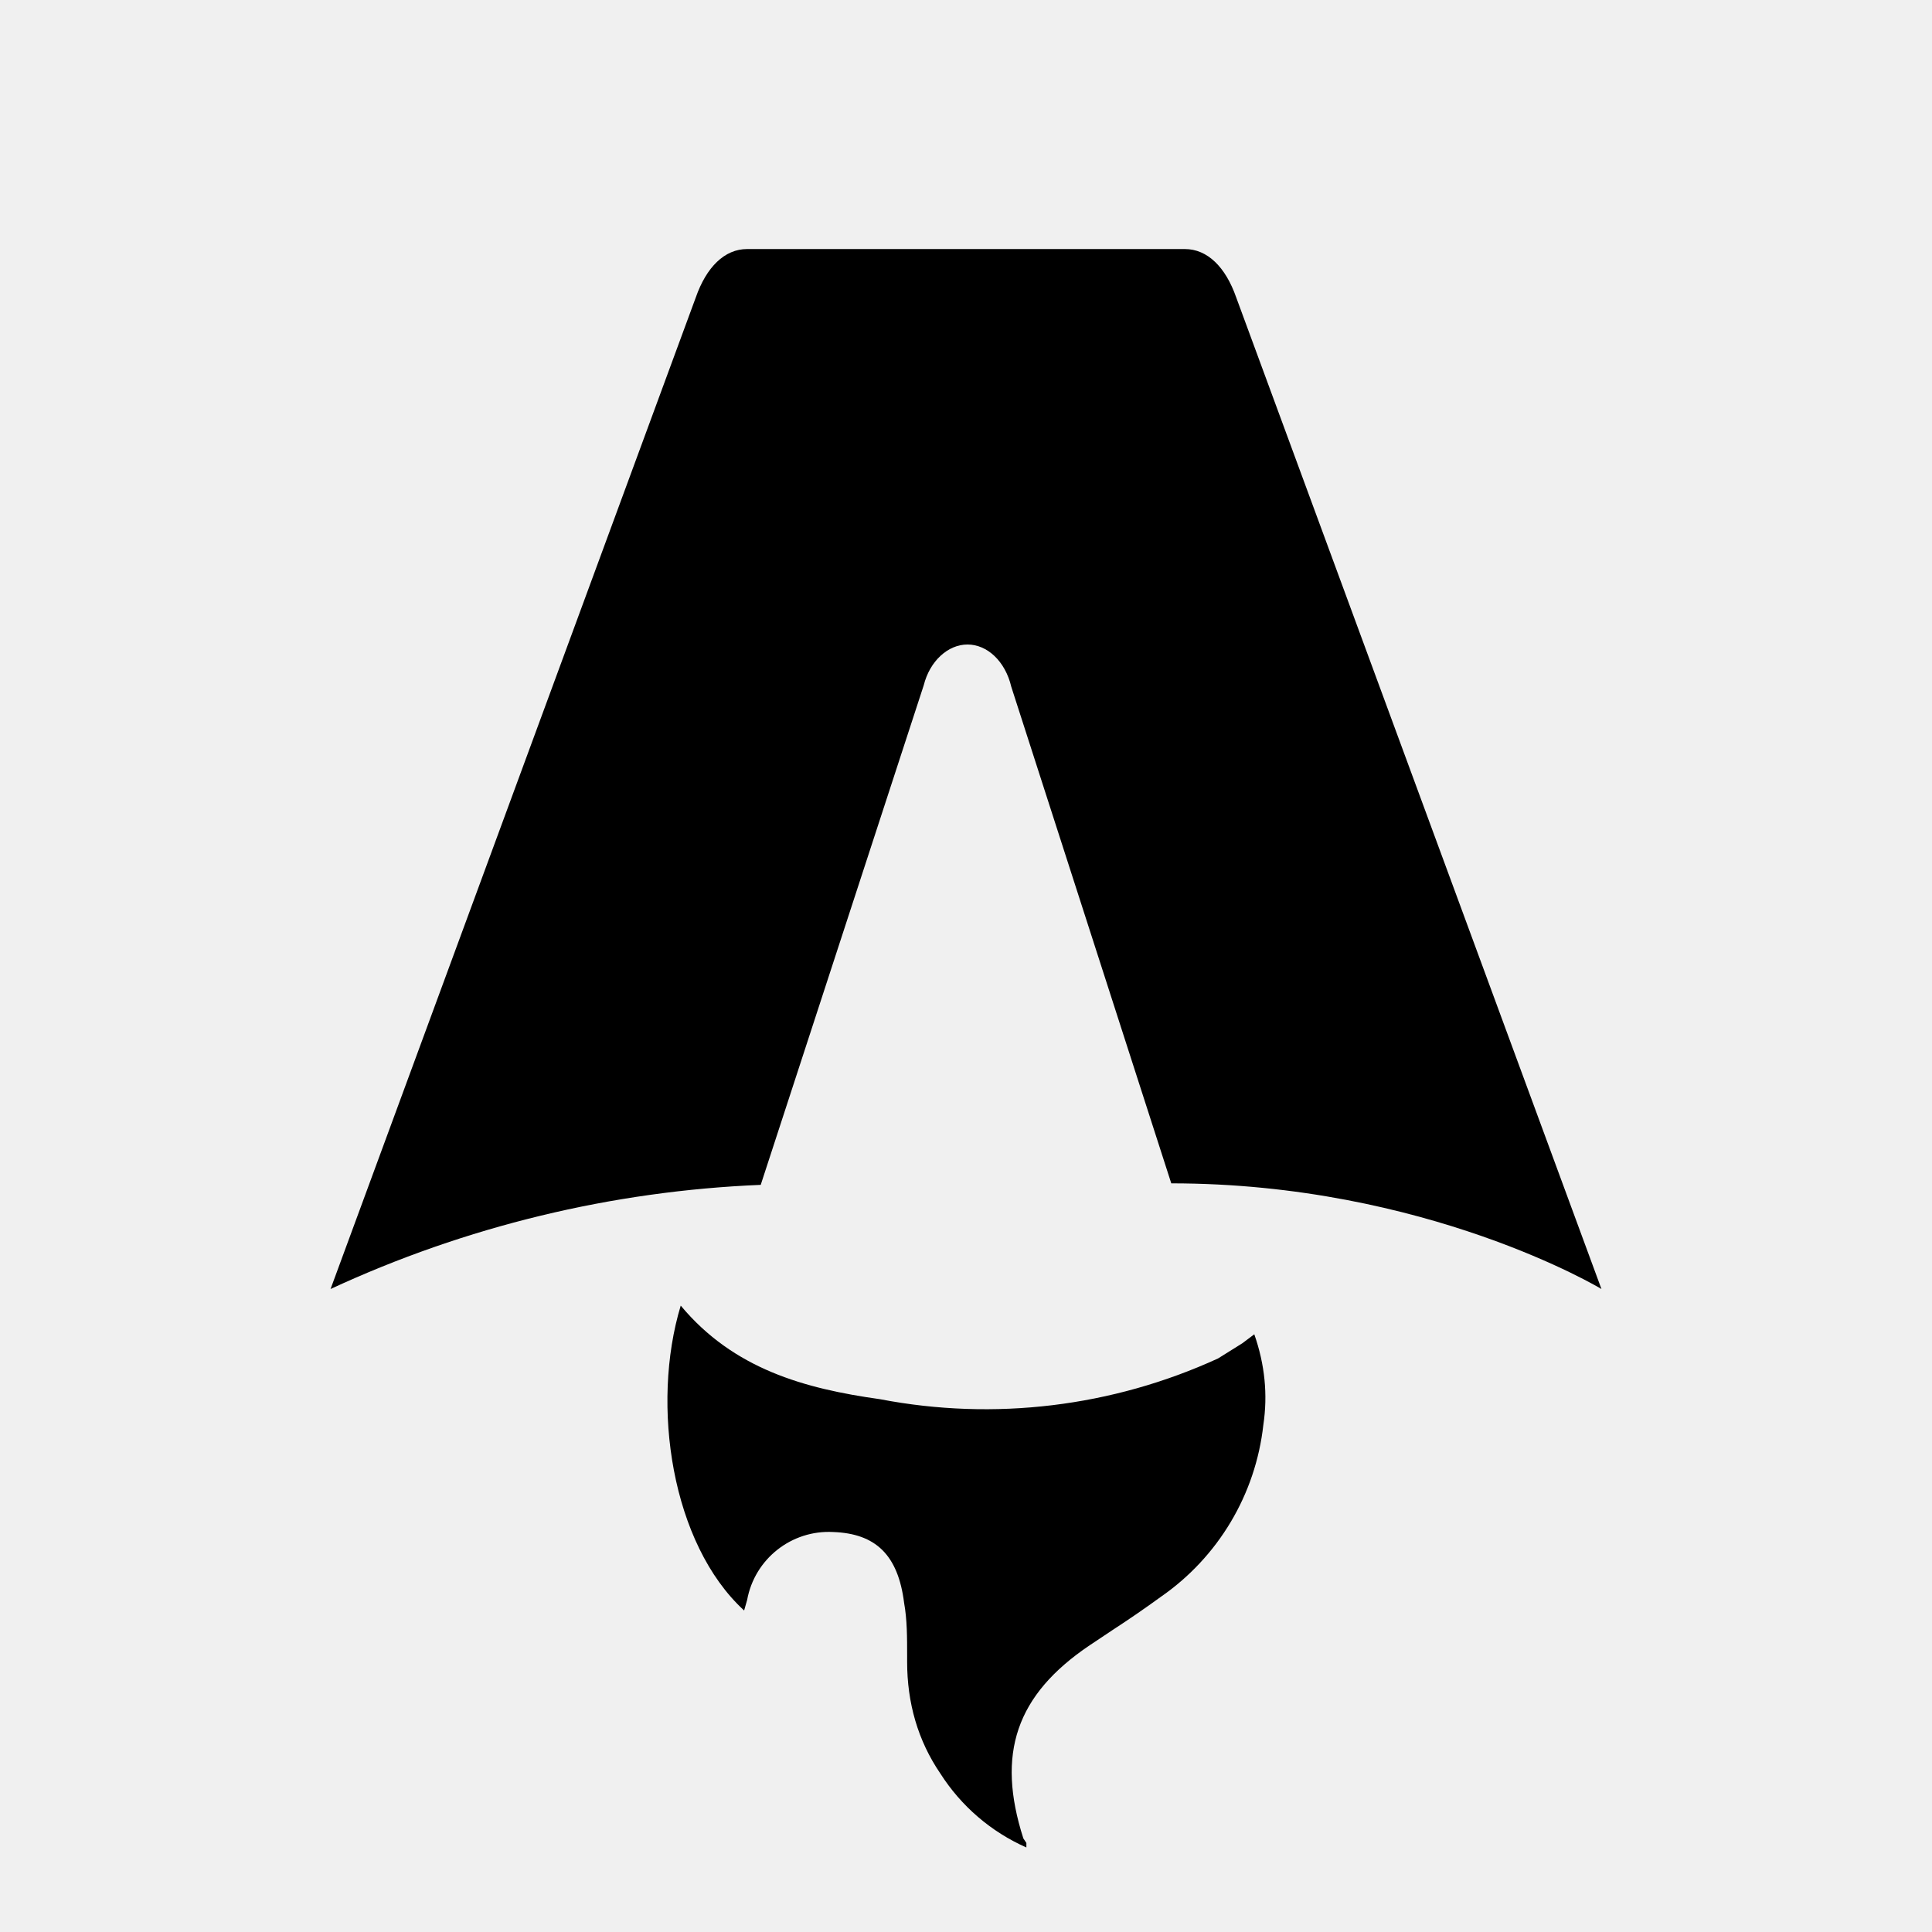
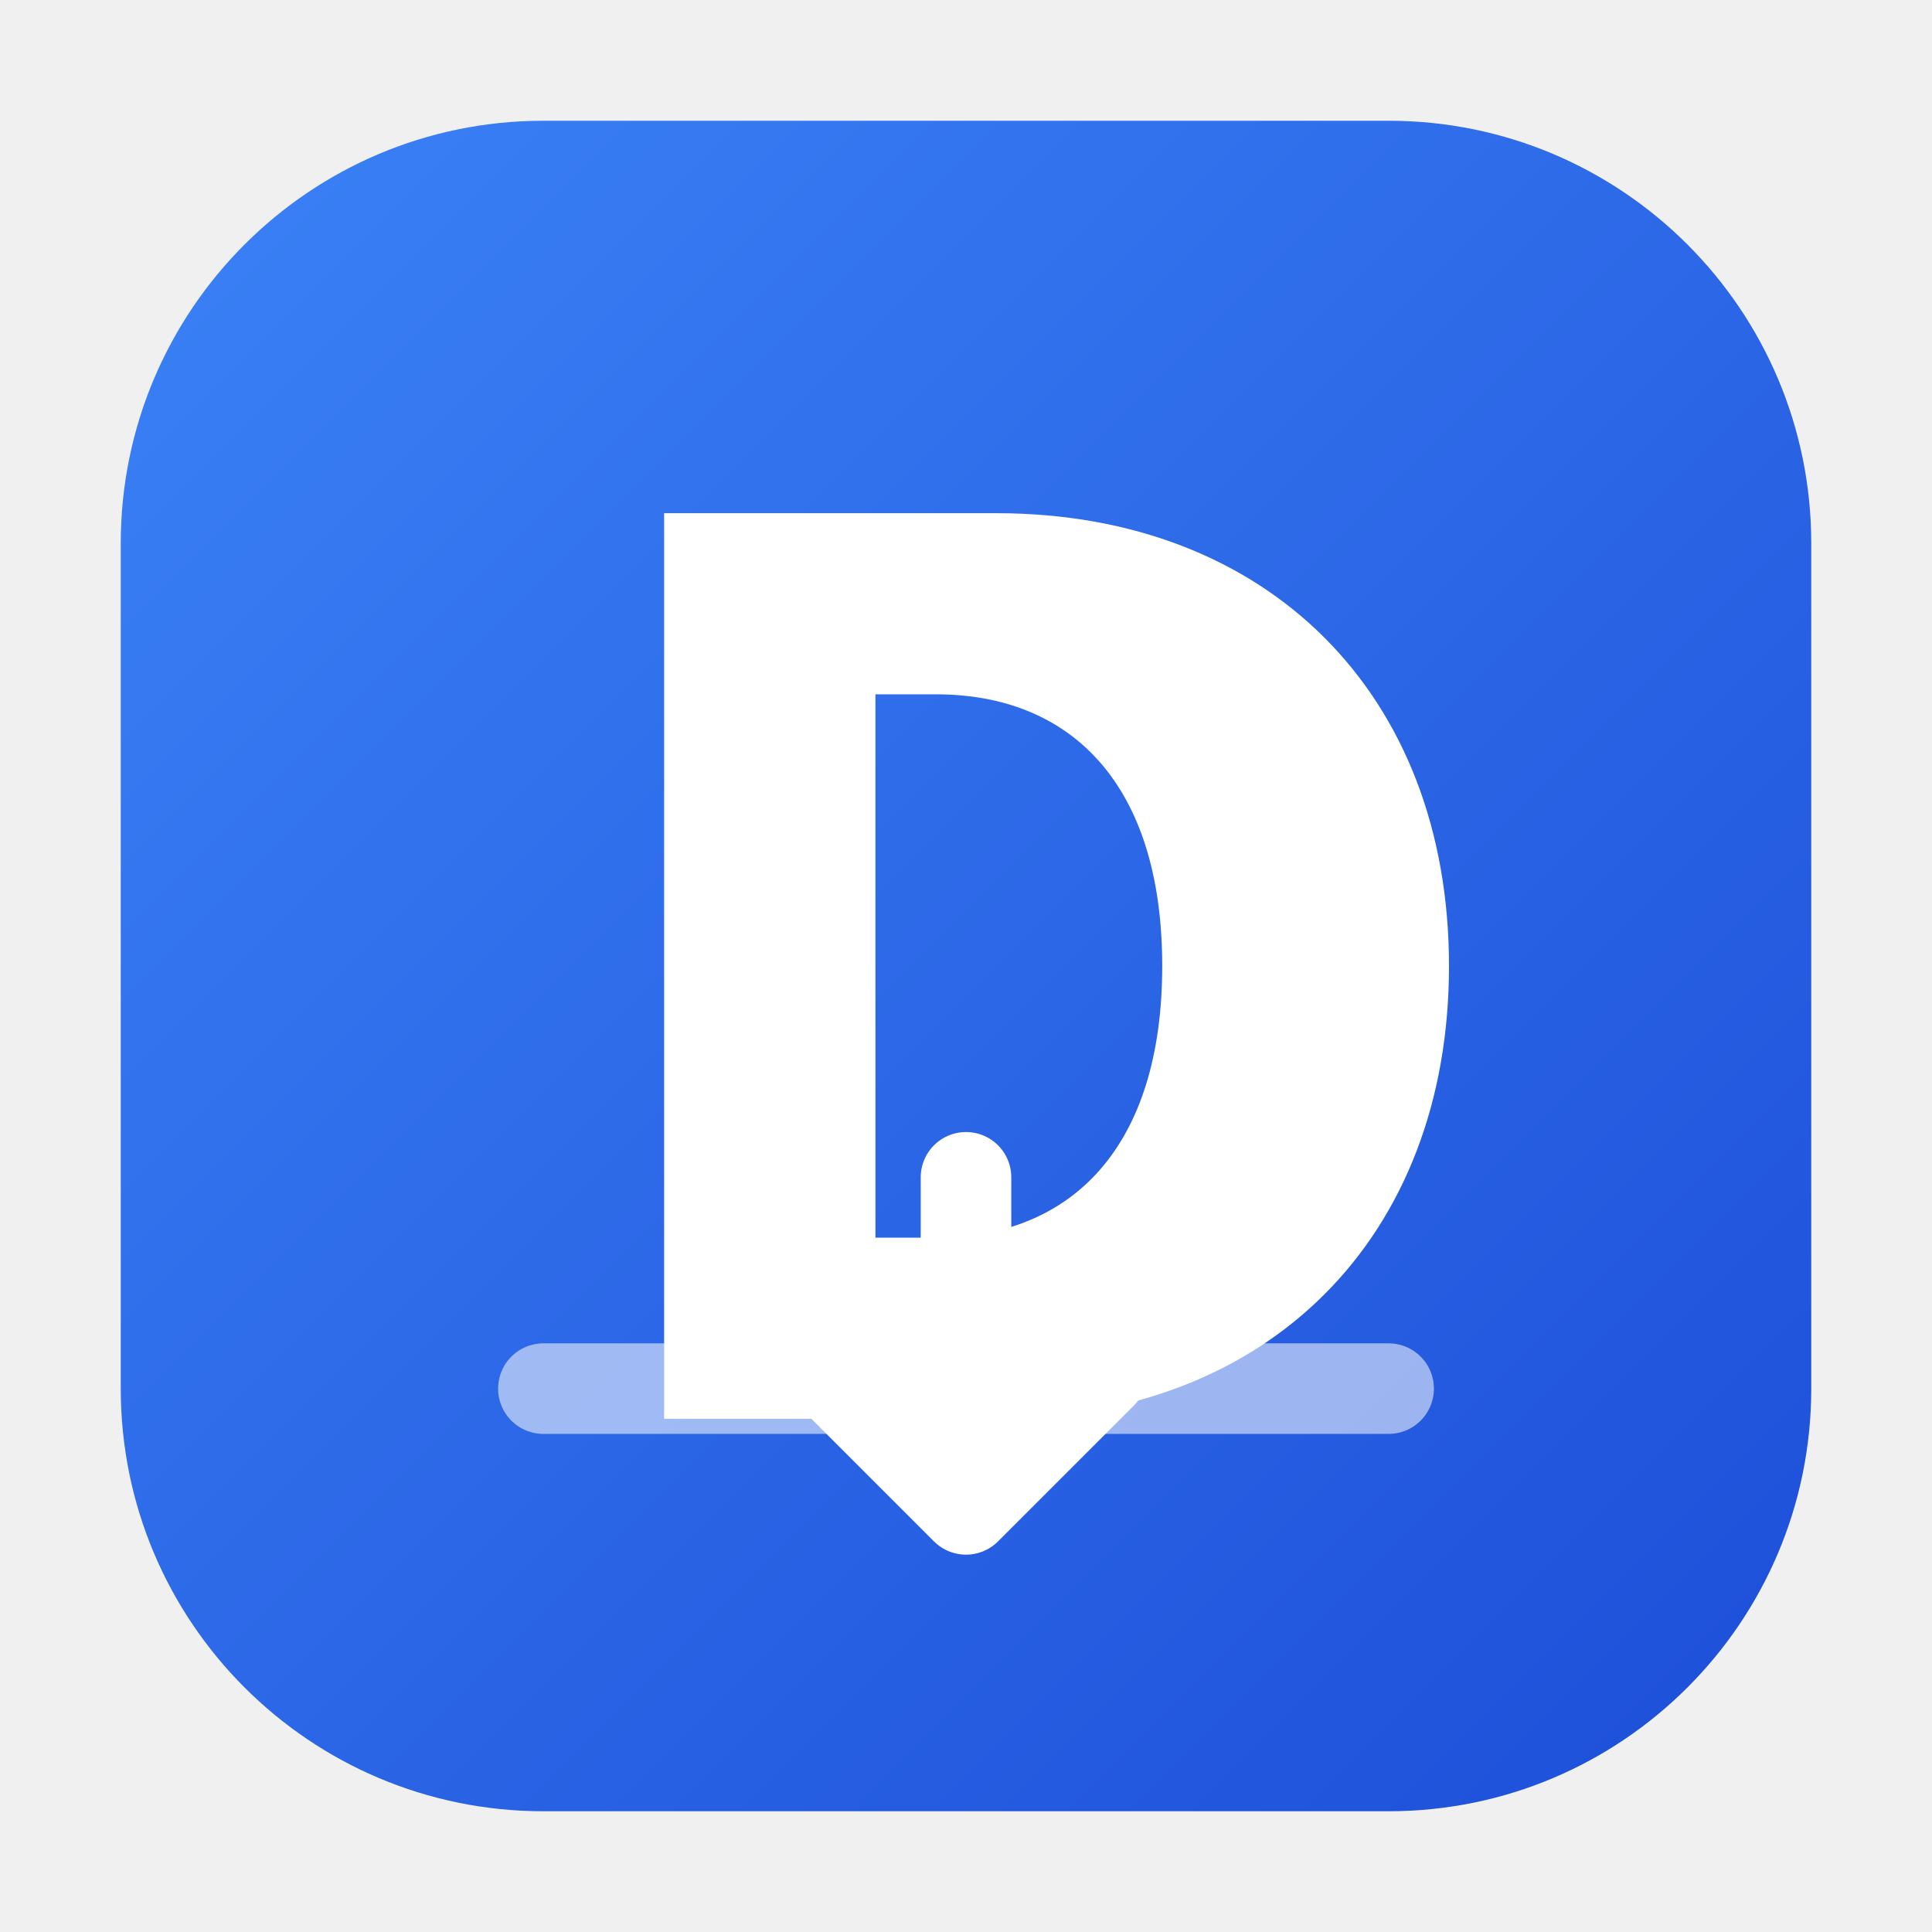
- <svg xmlns="http://www.w3.org/2000/svg" fill="none" viewBox="0 0 128 128">
-   <path d="M50.4 78.5a75.1 75.1 0 0 0-28.5 6.9l24.2-65.7c.7-2 1.9-3.2 3.4-3.2h29c1.5 0 2.7 1.2 3.4 3.2l24.2 65.7s-11.6-7-28.5-7L67 45.5c-.4-1.7-1.6-2.8-2.9-2.8-1.3 0-2.5 1.1-2.9 2.7L50.4 78.5Zm-1.1 28.2Zm-4.2-20.2c-2 6.6-.6 15.8 4.2 20.2a17.5 17.5 0 0 1 .2-.7 5.5 5.5 0 0 1 5.7-4.5c2.8.1 4.3 1.5 4.7 4.7.2 1.1.2 2.3.2 3.5v.4c0 2.7.7 5.2 2.2 7.4a13 13 0 0 0 5.7 4.9v-.3l-.2-.3c-1.8-5.6-.5-9.5 4.4-12.8l1.5-1a73 73 0 0 0 3.2-2.2 16 16 0 0 0 6.8-11.4c.3-2 .1-4-.6-6l-.8.6-1.6 1a37 37 0 0 1-22.4 2.7c-5-.7-9.7-2-13.2-6.2Z" />
-   <style>
-         path { fill: #000; }
-         @media (prefers-color-scheme: dark) {
-             path { fill: #FFF; }
-         }
-     </style>
+ <svg xmlns="http://www.w3.org/2000/svg" viewBox="0 0 128 128" role="img" aria-label="DashPoint">
+   <defs>
+     <linearGradient id="dp-badge" x1="0" y1="0" x2="1" y2="1">
+       <stop offset="0" stop-color="#3B82F6" />
+       <stop offset="1" stop-color="#1D4ED8" />
+     </linearGradient>
+   </defs>
+   <rect x="8" y="8" width="112" height="112" rx="28" fill="url(#dp-badge)" />
+   <path d="M44 34h22c18 0 30 12 30 30s-12 30-30 30H44V34Zm18 48c9 0 15-6 15-18s-6-18-15-18h-4v36h4Z" fill="#FFFFFF" />
+   <path d="M36 92h56" stroke="#FFFFFF" stroke-opacity="0.55" stroke-width="6" stroke-linecap="round" />
+   <path d="M64 78v22m0 0-9-9m9 9 9-9" stroke="#FFFFFF" stroke-width="6" stroke-linecap="round" stroke-linejoin="round" />
</svg>
